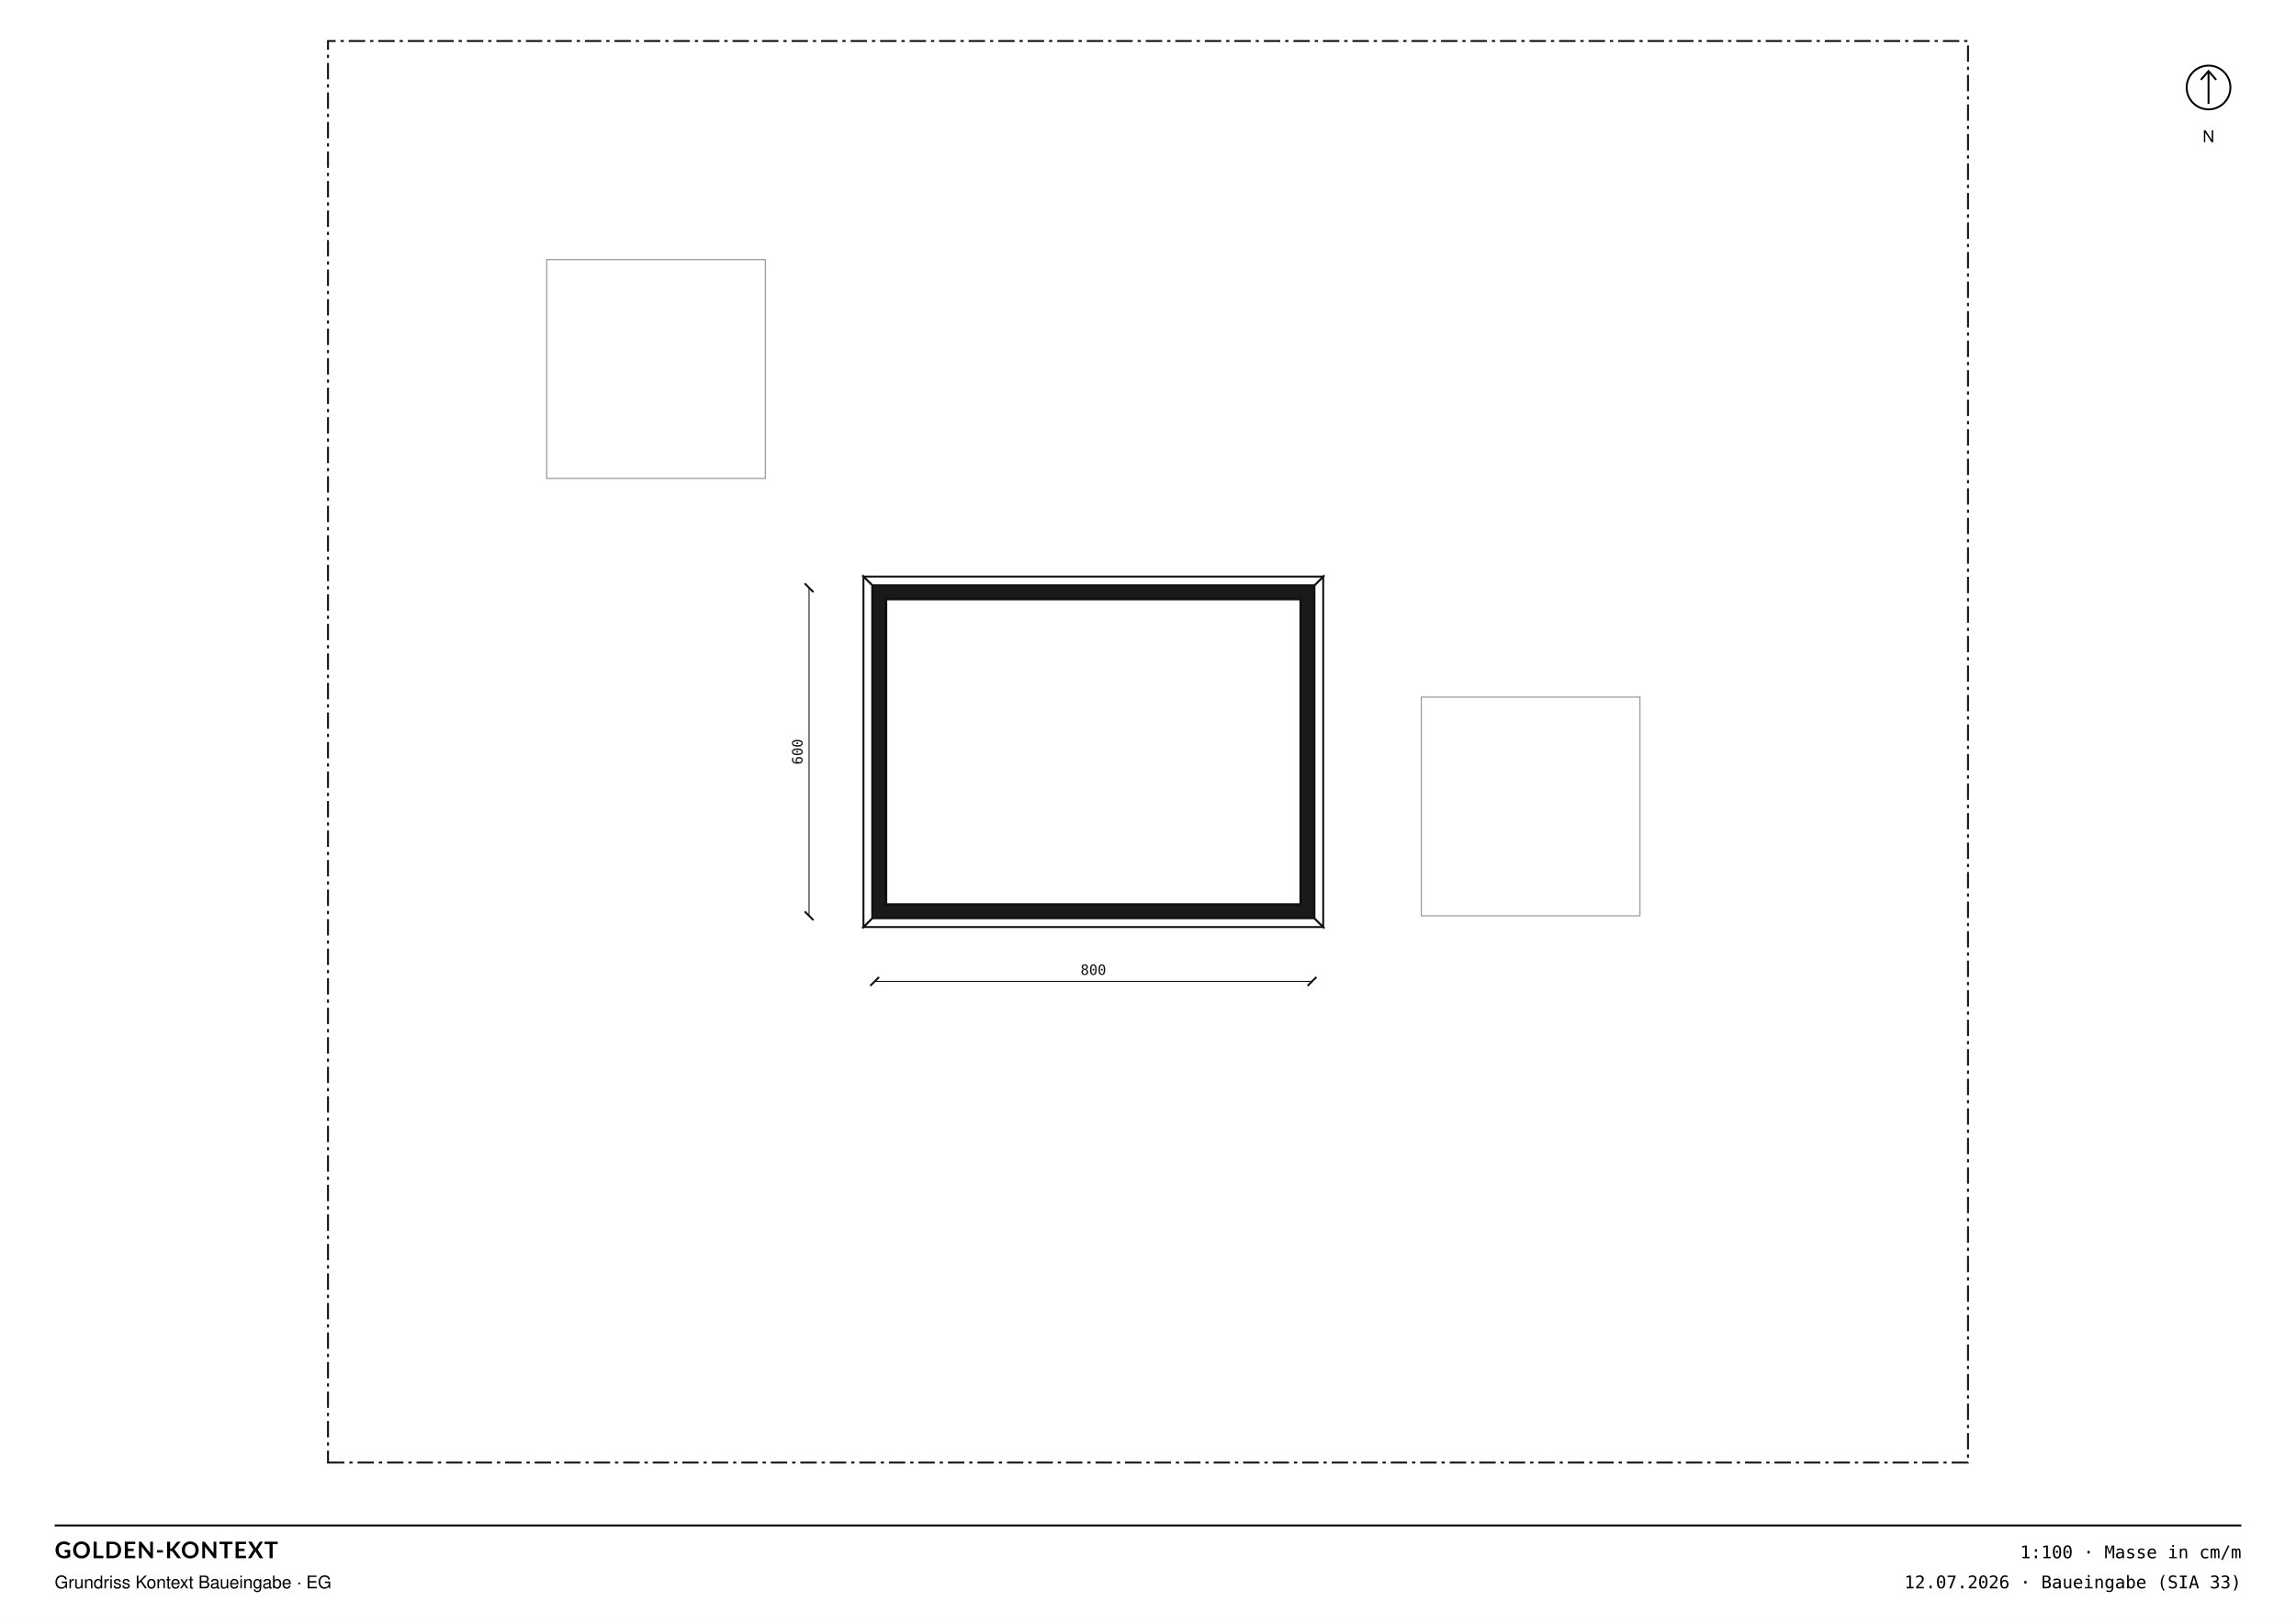
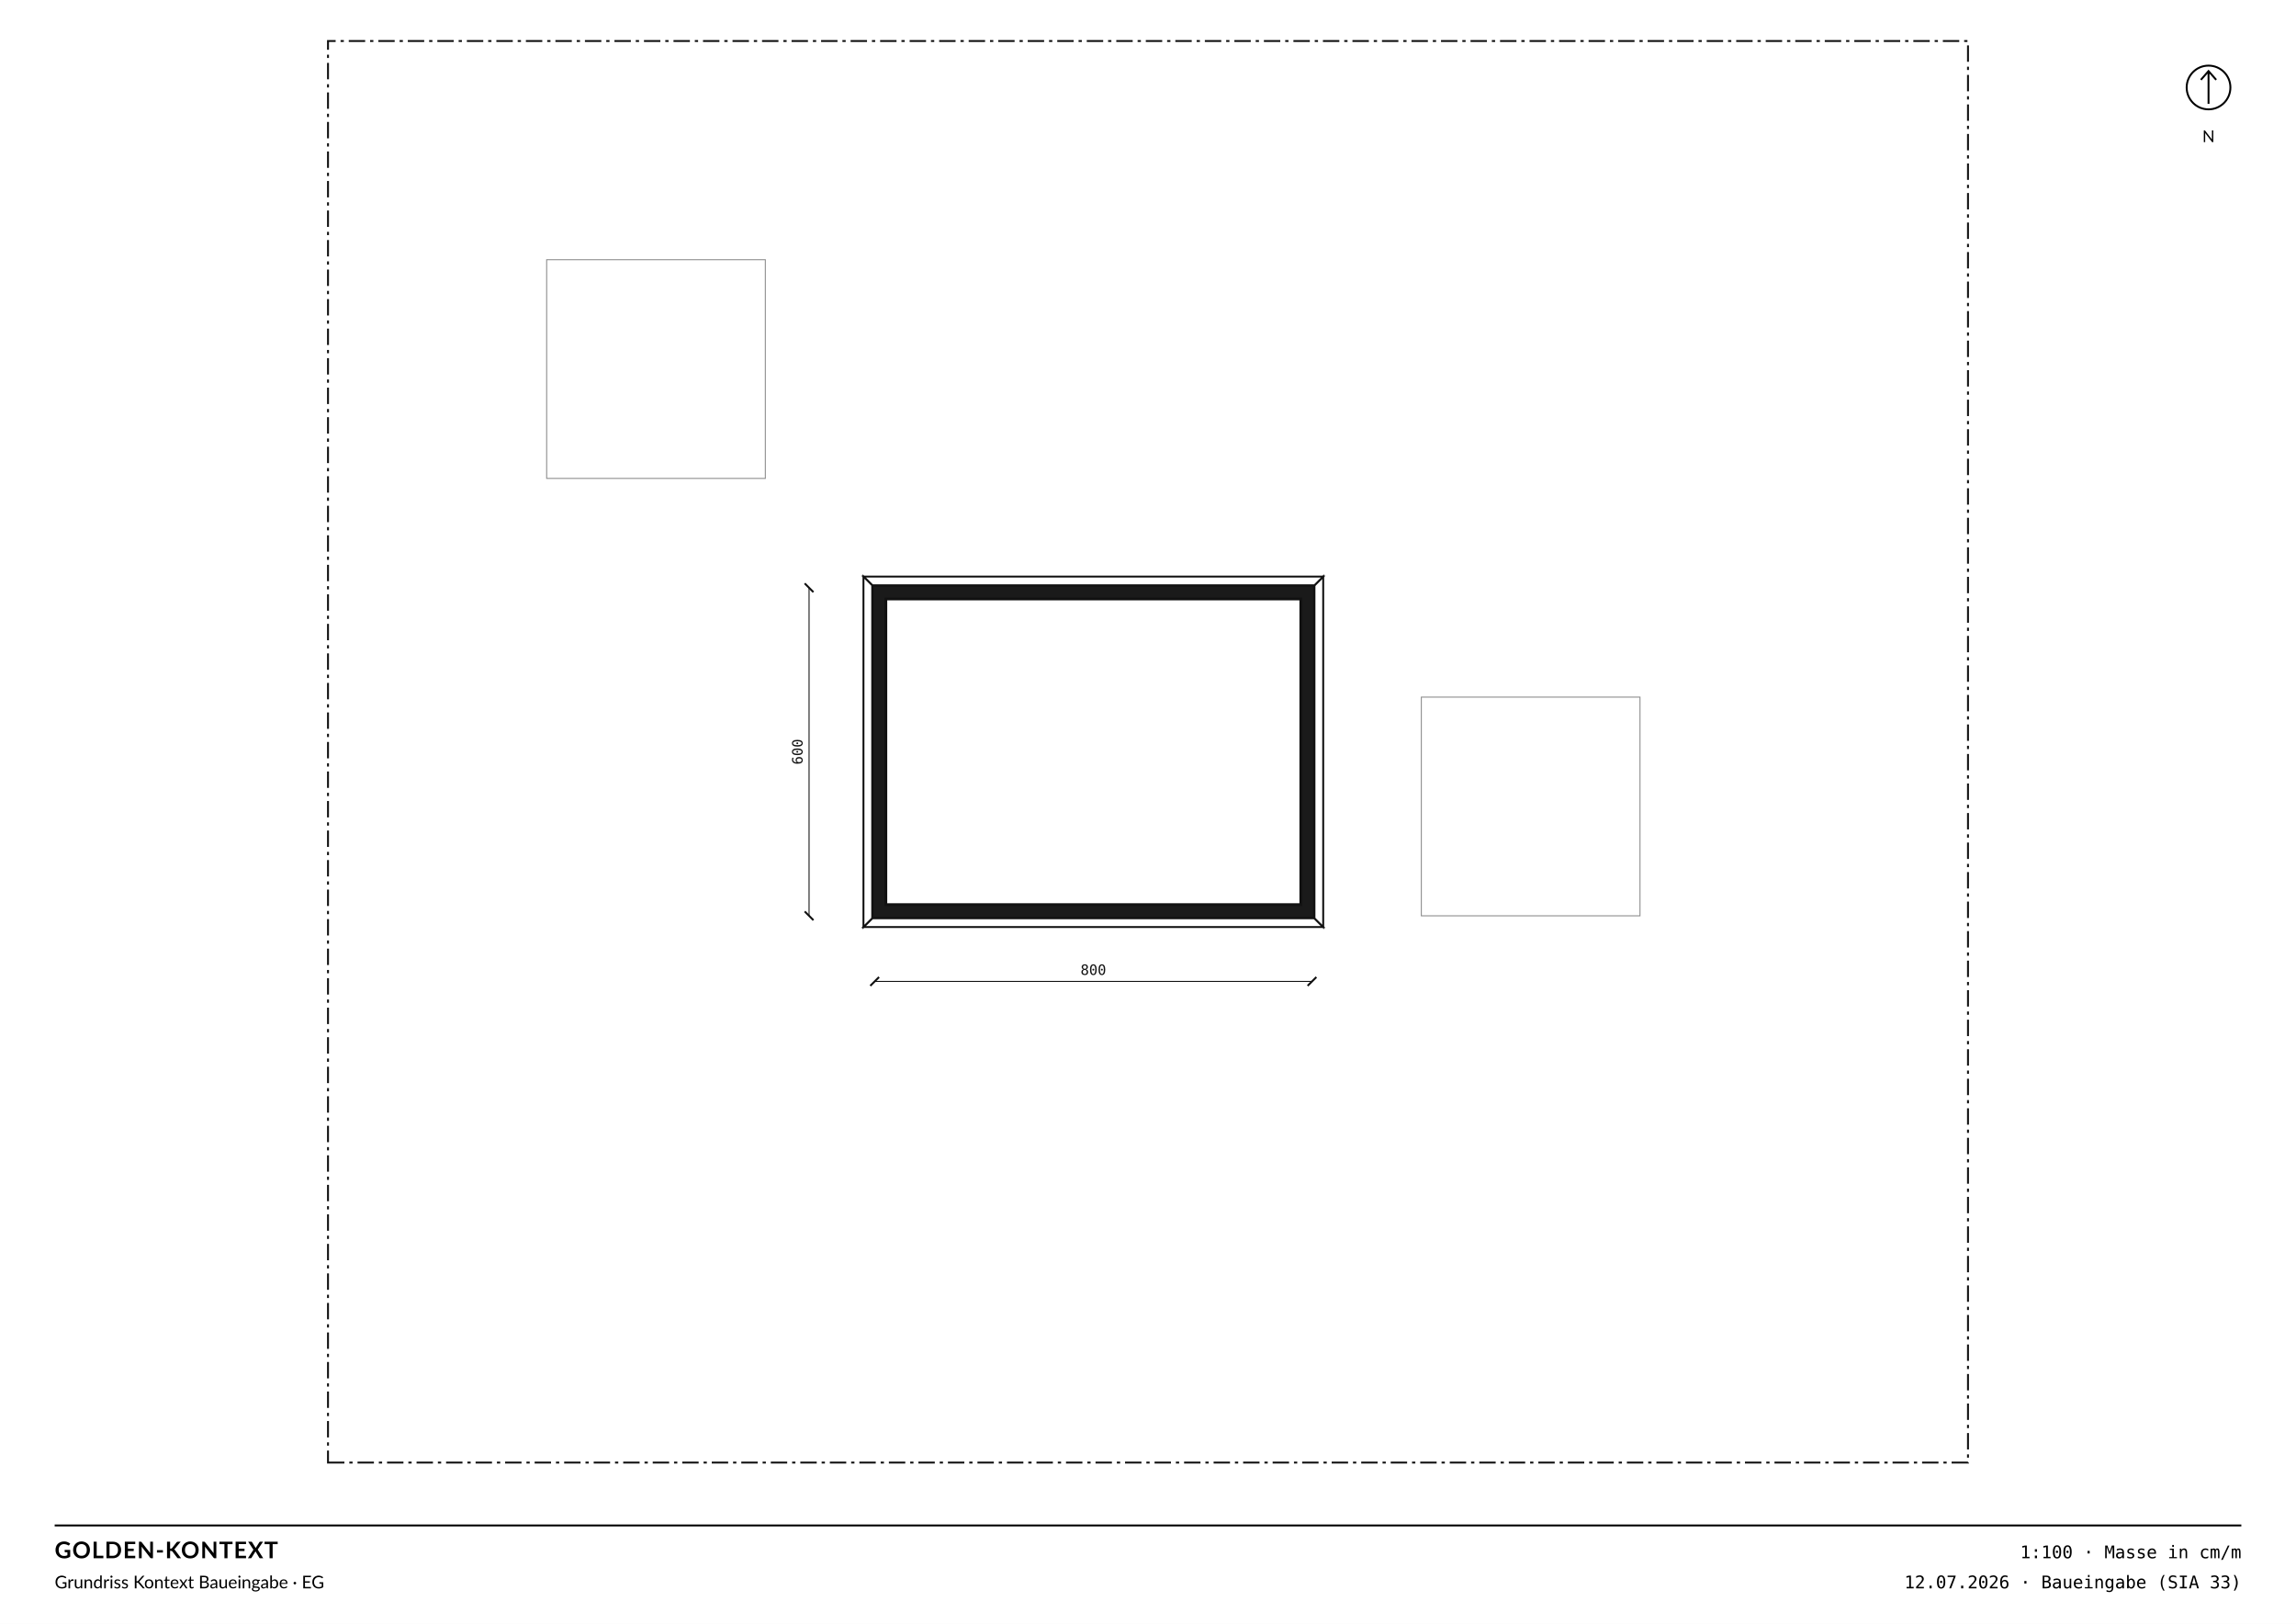
<svg xmlns="http://www.w3.org/2000/svg" width="420mm" height="297mm" viewBox="0 0 420 297" font-family="Helvetica, Arial, sans-serif">
  <rect width="420" height="297" fill="white" />
  <g transform="translate(160.00, 167.50) scale(0.01)">
    <path d="M 8045 45 L 8045 -6045 L -45 -6045 L -45 45 Z M 205 -5795 L 7795 -5795 L 7795 -205 L 205 -205 Z" fill-rule="evenodd" fill="#1a1a1a" stroke="#111" stroke-width="50" />
    <path d="M -45 45 L 8045 45 L 8205 205 L -205 205 Z" fill-rule="evenodd" fill="#ffffff" stroke="#111" stroke-width="35" />
    <path d="M 8045 45 L 8045 -6045 L 8205 -6205 L 8205 205 Z" fill-rule="evenodd" fill="#ffffff" stroke="#111" stroke-width="35" />
    <path d="M 8045 -6045 L -45 -6045 L -205 -6205 L 8205 -6205 Z" fill-rule="evenodd" fill="#ffffff" stroke="#111" stroke-width="35" />
    <path d="M -45 -6045 L -45 45 L -205 205 L -205 -6205 Z" fill-rule="evenodd" fill="#ffffff" stroke="#111" stroke-width="35" />
    <path d="M -10000 10000 L 20000 10000 L 20000 -16000 L -10000 -16000 Z" fill-rule="evenodd" fill="none" stroke="#111" stroke-width="35" stroke-dasharray="300 90 60 90" />
    <path d="M 10000 0 L 14000 0 L 14000 -4000 L 10000 -4000 Z" fill-rule="evenodd" fill="none" stroke="#8a8a8a" stroke-width="18" />
    <path d="M -6000 -8000 L -2000 -8000 L -2000 -12000 L -6000 -12000 Z" fill-rule="evenodd" fill="none" stroke="#8a8a8a" stroke-width="18" />
    <g stroke="#111" fill="#111">
      <line x1="0" y1="1200" x2="8000" y2="1200" stroke-width="18" />
      <line x1="-80" y1="1280" x2="80" y2="1120" stroke-width="36" />
      <line x1="7920" y1="1280" x2="8080" y2="1120" stroke-width="36" />
      <text x="4000" y="1080" text-anchor="middle" font-size="260" font-family="'IBM Plex Mono', ui-monospace, monospace" stroke="none">800</text>
    </g>
    <g stroke="#111" fill="#111">
      <line x1="-1200" y1="0" x2="-1200" y2="-6000" stroke-width="18" />
      <line x1="-1280" y1="-80" x2="-1120" y2="80" stroke-width="36" />
      <line x1="-1280" y1="-6080" x2="-1120" y2="-5920" stroke-width="36" />
      <text x="-1320" y="-3000" text-anchor="middle" font-size="260" font-family="'IBM Plex Mono', ui-monospace, monospace" stroke="none" transform="rotate(-90 -1320 -3000)">600</text>
    </g>
  </g>
  <g stroke="black" fill="none" stroke-width="0.35">
    <circle cx="404" cy="16" r="4" />
    <path d="M 404 19 L 404 13 M 402.6 14.6 L 404 13 L 405.4 14.6" />
-     <text x="404" y="26" text-anchor="middle" font-size="3" stroke="none" fill="black">N</text>
+     <text x="404" y="26" text-anchor="middle" font-size="3" font-family="'Lato', Helvetica, Arial, sans-serif" stroke="none" fill="black">N</text>
  </g>
  <g font-size="3.2">
    <line x1="10" y1="279" x2="410" y2="279" stroke="black" stroke-width="0.35" />
    <text x="10" y="285" font-weight="bold" font-family="'Lato', Helvetica, Arial, sans-serif" letter-spacing="0.04em" font-size="4.2">GOLDEN-KONTEXT</text>
-     <text x="10" y="290.5">Grundriss Kontext Baueingabe · EG</text>
+     <text x="10" y="290.5" font-family="'Lato', Helvetica, Arial, sans-serif">Grundriss Kontext Baueingabe · EG</text>
    <text x="410" y="285" text-anchor="end" font-family="'IBM Plex Mono', ui-monospace, monospace" font-feature-settings="'tnum'">1:100 · Masse in cm/m</text>
    <text x="410" y="290.5" text-anchor="end" font-family="'IBM Plex Mono', ui-monospace, monospace" font-feature-settings="'tnum'">12.07.2026 · Baueingabe (SIA 33)</text>
  </g>
</svg>
